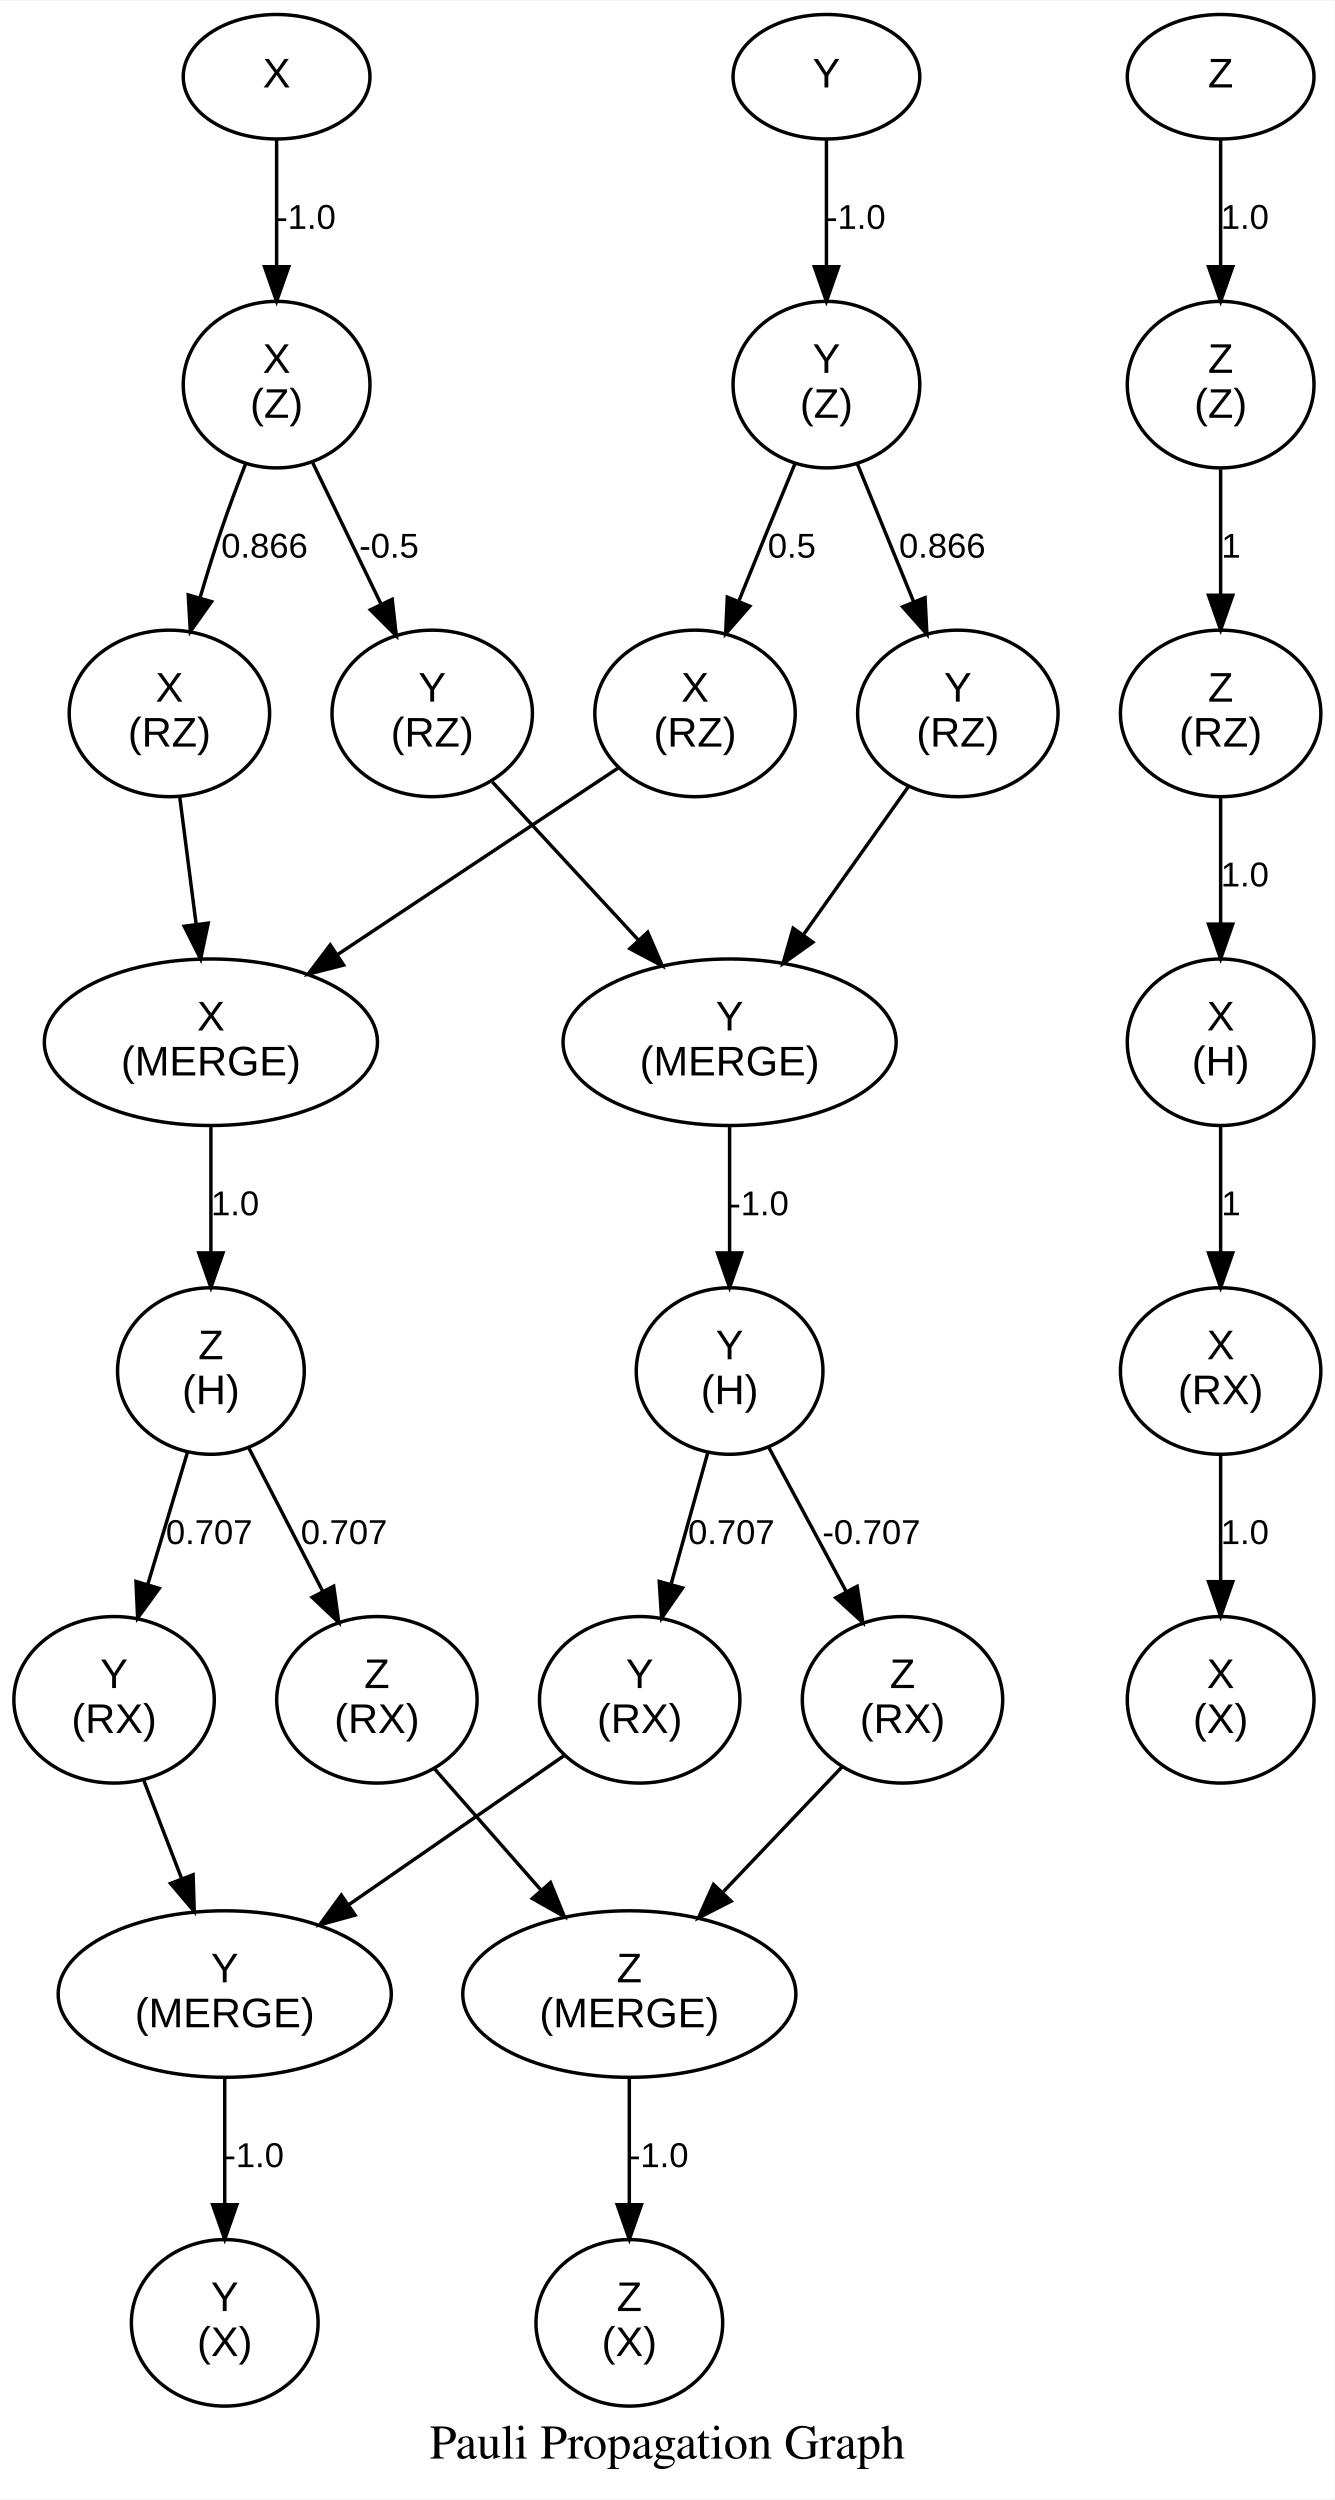
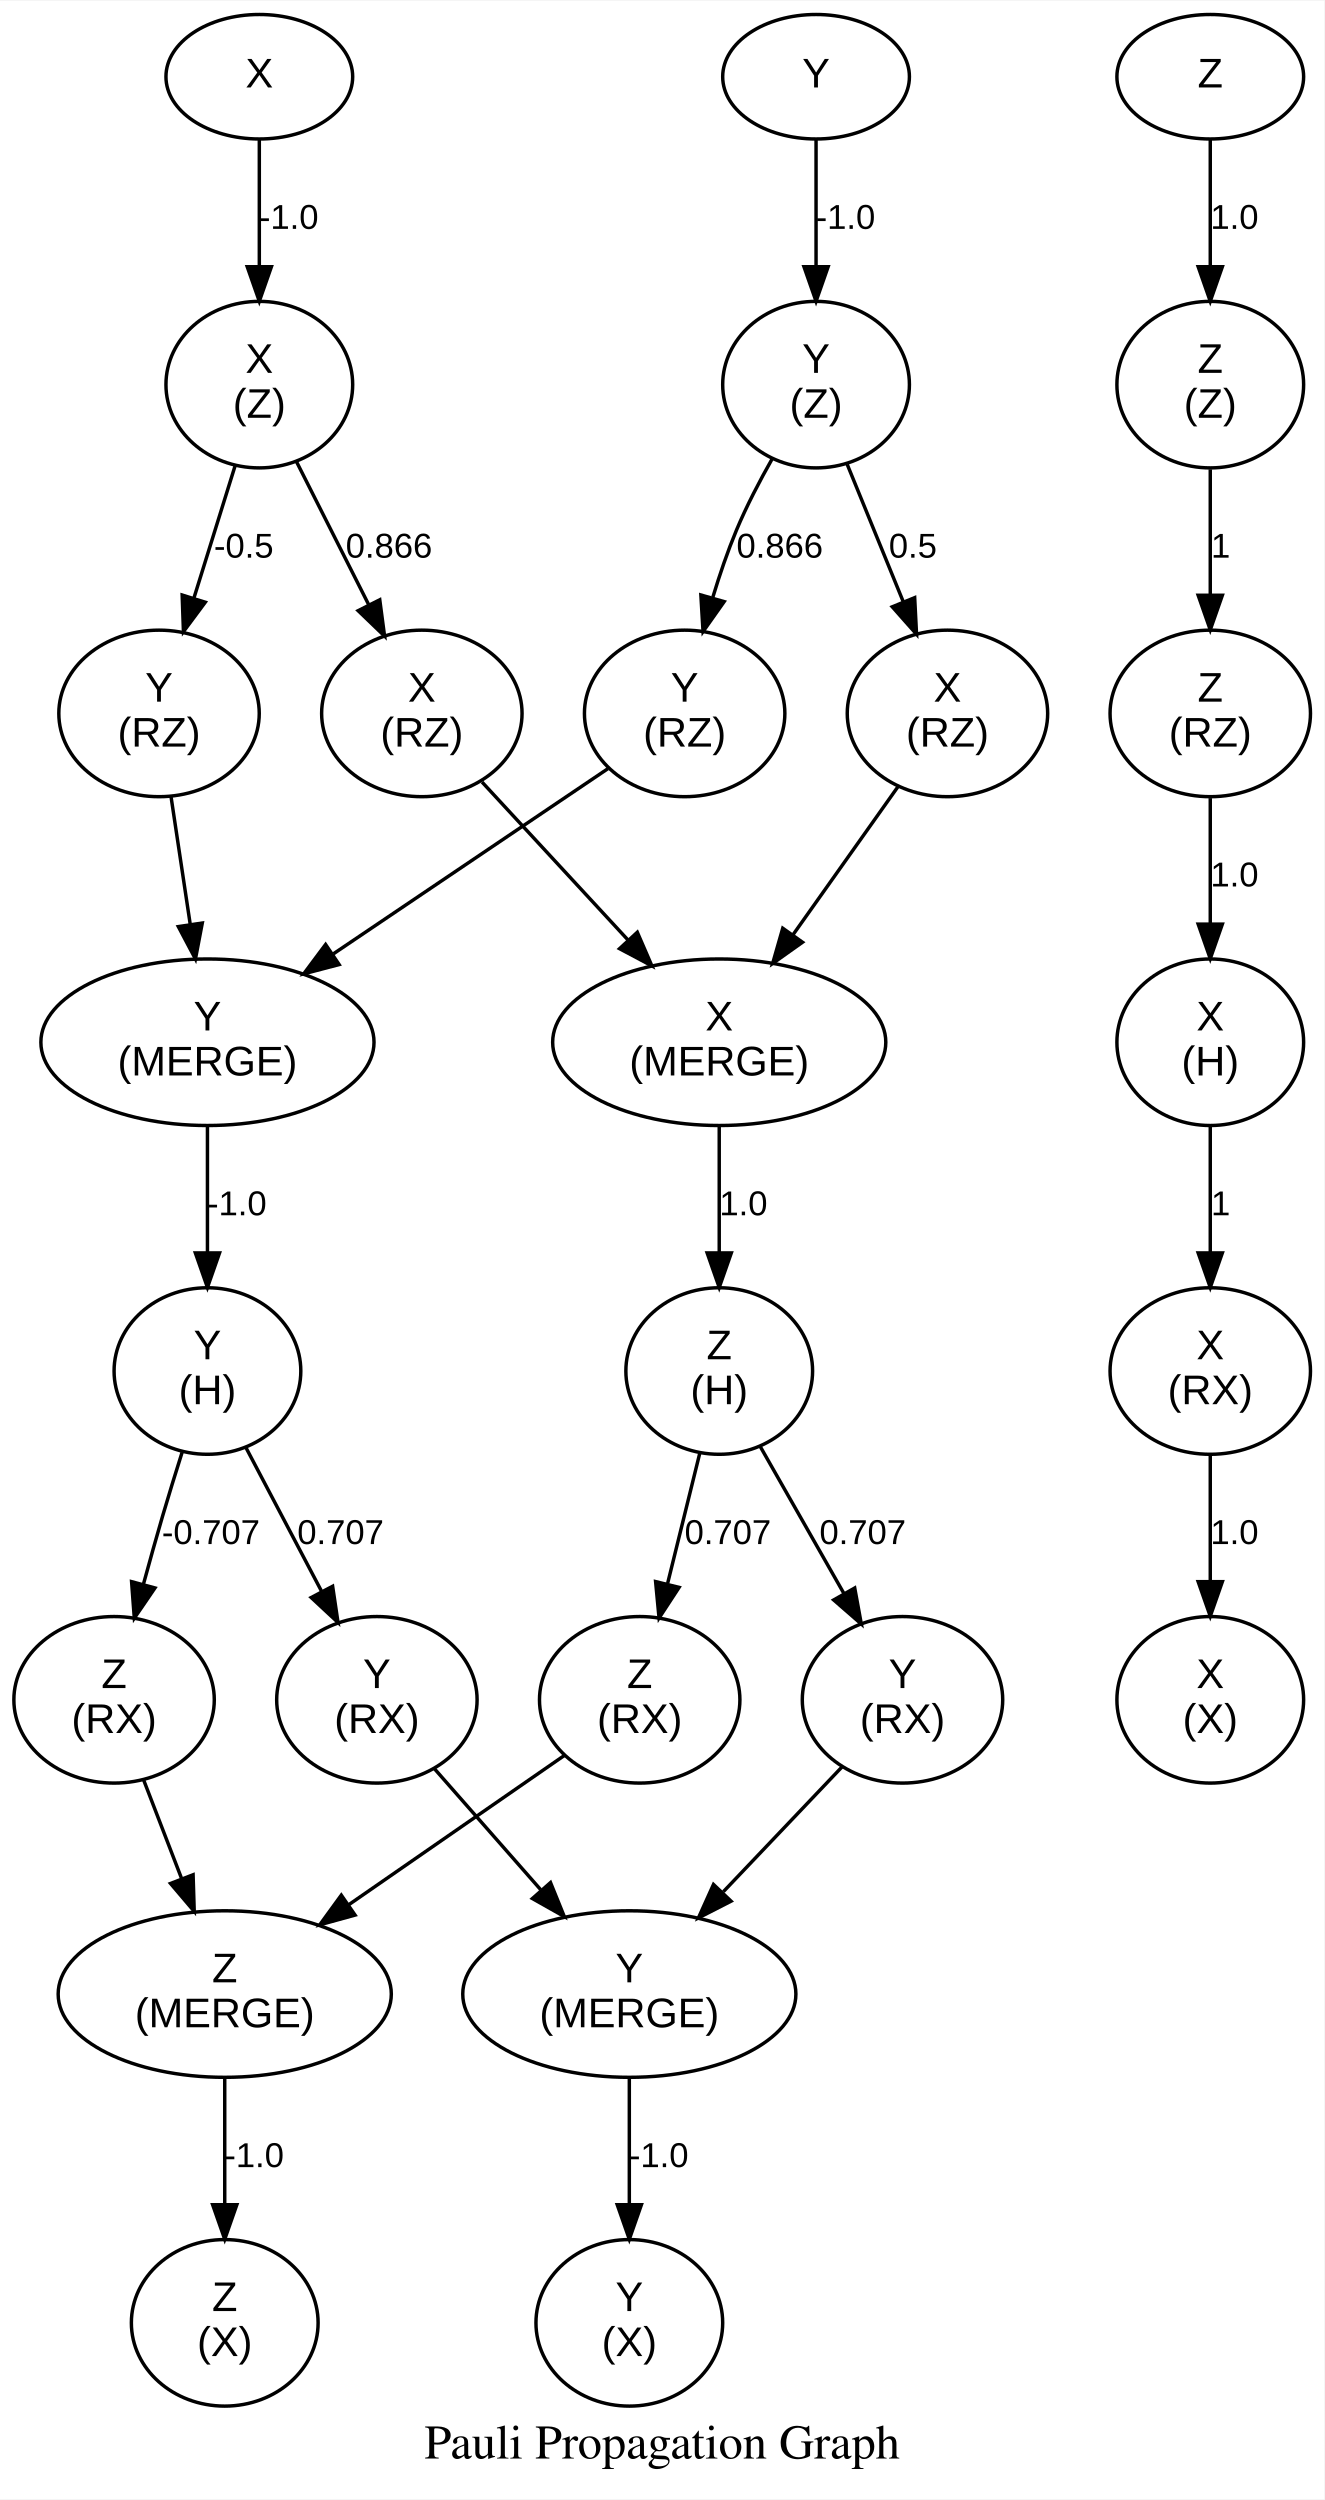
- <svg xmlns="http://www.w3.org/2000/svg" width="386pt" height="723pt" viewBox="0.00 0.00 385.98 722.58">
+ <svg xmlns="http://www.w3.org/2000/svg" width="383pt" height="723pt" viewBox="0.00 0.00 382.98 722.58">
  <g id="graph0" class="graph" transform="scale(1 1) rotate(0) translate(4 718.58)">
-     <polygon fill="white" stroke="transparent" points="-4,4 -4,-718.58 381.98,-718.58 381.98,4 -4,4" />
-     <text text-anchor="middle" x="188.99" y="-7.8" font-family="Times,serif" font-size="14.00">Pauli Propagation Graph</text>
+     <polygon fill="white" stroke="transparent" points="-4,4 -4,-718.58 378.98,-718.58 378.98,4 -4,4" />
+     <text text-anchor="middle" x="187.49" y="-7.8" font-family="Times,serif" font-size="14.00">Pauli Propagation Graph</text>
    <g id="node1" class="node">
-       <ellipse fill="none" stroke="black" cx="206.99" cy="-322.29" rx="27" ry="24.08" />
-       <text text-anchor="middle" x="206.99" y="-325.69" font-family="Arial" font-size="12.00">Y</text>
-       <text text-anchor="middle" x="206.99" y="-312.69" font-family="Arial" font-size="12.00">(H)</text>
-     </g>
-     <g id="node14" class="node">
-       <ellipse fill="none" stroke="black" cx="180.99" cy="-227.21" rx="28.98" ry="24.08" />
-       <text text-anchor="middle" x="180.99" y="-230.61" font-family="Arial" font-size="12.00">Y</text>
-       <text text-anchor="middle" x="180.99" y="-217.61" font-family="Arial" font-size="12.00">(RX)</text>
-     </g>
-     <g id="edge6" class="edge">
-       <path fill="none" stroke="black" d="M200.7,-298.76C197.5,-287.3 193.55,-273.16 190.03,-260.55" />
-       <polygon fill="black" stroke="black" points="193.38,-259.55 187.32,-250.86 186.64,-261.43 193.38,-259.55" />
-       <text text-anchor="middle" x="207.49" y="-272.25" font-family="Arial" font-size="10.00">0.707</text>
-     </g>
-     <g id="node25" class="node">
-       <ellipse fill="none" stroke="black" cx="256.99" cy="-227.21" rx="28.98" ry="24.08" />
-       <text text-anchor="middle" x="256.99" y="-230.61" font-family="Arial" font-size="12.00">Z</text>
-       <text text-anchor="middle" x="256.99" y="-217.61" font-family="Arial" font-size="12.00">(RX)</text>
-     </g>
-     <g id="edge16" class="edge">
-       <path fill="none" stroke="black" d="M218.34,-300.17C224.94,-287.88 233.37,-272.18 240.68,-258.58" />
-       <polygon fill="black" stroke="black" points="243.87,-260.03 245.52,-249.57 237.7,-256.72 243.87,-260.03" />
-       <text text-anchor="middle" x="247.99" y="-272.25" font-family="Arial" font-size="10.00">-0.707</text>
+       <ellipse fill="none" stroke="black" cx="60.99" cy="-47.04" rx="27" ry="24.08" />
+       <text text-anchor="middle" x="60.99" y="-50.44" font-family="Arial" font-size="12.00">Z</text>
+       <text text-anchor="middle" x="60.99" y="-37.44" font-family="Arial" font-size="12.00">(X)</text>
    </g>
    <g id="node2" class="node">
-       <ellipse fill="none" stroke="black" cx="75.99" cy="-696.58" rx="27" ry="18" />
-       <text text-anchor="middle" x="75.99" y="-693.48" font-family="Arial" font-size="12.00">X</text>
-     </g>
-     <g id="node17" class="node">
-       <ellipse fill="none" stroke="black" cx="75.99" cy="-607.54" rx="27" ry="24.08" />
-       <text text-anchor="middle" x="75.99" y="-610.94" font-family="Arial" font-size="12.00">X</text>
-       <text text-anchor="middle" x="75.99" y="-597.94" font-family="Arial" font-size="12.00">(Z)</text>
-     </g>
-     <g id="edge15" class="edge">
-       <path fill="none" stroke="black" d="M75.99,-678.39C75.99,-667.94 75.99,-654.24 75.99,-641.75" />
-       <polygon fill="black" stroke="black" points="79.49,-641.64 75.99,-631.64 72.49,-641.64 79.49,-641.64" />
-       <text text-anchor="middle" x="84.49" y="-652.58" font-family="Arial" font-size="10.00">-1.0</text>
+       <ellipse fill="none" stroke="black" cx="70.99" cy="-607.54" rx="27" ry="24.08" />
+       <text text-anchor="middle" x="70.99" y="-610.94" font-family="Arial" font-size="12.00">X</text>
+       <text text-anchor="middle" x="70.99" y="-597.94" font-family="Arial" font-size="12.00">(Z)</text>
+     </g>
+     <g id="node9" class="node">
+       <ellipse fill="none" stroke="black" cx="41.99" cy="-512.46" rx="28.98" ry="24.08" />
+       <text text-anchor="middle" x="41.99" y="-515.86" font-family="Arial" font-size="12.00">Y</text>
+       <text text-anchor="middle" x="41.99" y="-502.86" font-family="Arial" font-size="12.00">(RZ)</text>
+     </g>
+     <g id="edge8" class="edge">
+       <path fill="none" stroke="black" d="M63.97,-584.01C60.4,-572.55 56,-558.41 52.07,-545.8" />
+       <polygon fill="black" stroke="black" points="55.36,-544.61 49.05,-536.11 48.68,-546.69 55.36,-544.61" />
+       <text text-anchor="middle" x="66.49" y="-557.5" font-family="Arial" font-size="10.00">-0.5</text>
+     </g>
+     <g id="node23" class="node">
+       <ellipse fill="none" stroke="black" cx="117.99" cy="-512.46" rx="28.98" ry="24.08" />
+       <text text-anchor="middle" x="117.99" y="-515.86" font-family="Arial" font-size="12.00">X</text>
+       <text text-anchor="middle" x="117.99" y="-502.86" font-family="Arial" font-size="12.00">(RZ)</text>
+     </g>
+     <g id="edge17" class="edge">
+       <path fill="none" stroke="black" d="M81.66,-585.42C87.86,-573.13 95.79,-557.43 102.66,-543.83" />
+       <polygon fill="black" stroke="black" points="105.82,-545.32 107.21,-534.82 99.57,-542.17 105.82,-545.32" />
+       <text text-anchor="middle" x="108.49" y="-557.5" font-family="Arial" font-size="10.00">0.866</text>
    </g>
    <g id="node3" class="node">
-       <ellipse fill="none" stroke="black" cx="348.99" cy="-322.29" rx="28.98" ry="24.08" />
-       <text text-anchor="middle" x="348.99" y="-325.69" font-family="Arial" font-size="12.00">X</text>
-       <text text-anchor="middle" x="348.99" y="-312.69" font-family="Arial" font-size="12.00">(RX)</text>
-     </g>
-     <g id="node11" class="node">
-       <ellipse fill="none" stroke="black" cx="348.99" cy="-227.21" rx="27" ry="24.08" />
-       <text text-anchor="middle" x="348.99" y="-230.61" font-family="Arial" font-size="12.00">X</text>
-       <text text-anchor="middle" x="348.99" y="-217.61" font-family="Arial" font-size="12.00">(X)</text>
-     </g>
-     <g id="edge18" class="edge">
-       <path fill="none" stroke="black" d="M348.99,-297.8C348.99,-286.81 348.99,-273.51 348.99,-261.5" />
-       <polygon fill="black" stroke="black" points="352.49,-261.37 348.99,-251.37 345.49,-261.37 352.49,-261.37" />
-       <text text-anchor="middle" x="355.99" y="-272.25" font-family="Arial" font-size="10.00">1.0</text>
-     </g>
-     <g id="node4" class="node">
-       <ellipse fill="none" stroke="black" cx="120.99" cy="-512.46" rx="28.98" ry="24.08" />
-       <text text-anchor="middle" x="120.99" y="-515.86" font-family="Arial" font-size="12.00">Y</text>
-       <text text-anchor="middle" x="120.99" y="-502.86" font-family="Arial" font-size="12.00">(RZ)</text>
-     </g>
-     <g id="node6" class="node">
-       <ellipse fill="none" stroke="black" cx="206.99" cy="-417.37" rx="48.17" ry="24.08" />
-       <text text-anchor="middle" x="206.99" y="-420.77" font-family="Arial" font-size="12.00">Y</text>
-       <text text-anchor="middle" x="206.99" y="-407.77" font-family="Arial" font-size="12.00">(MERGE)</text>
-     </g>
-     <g id="edge23" class="edge">
-       <path fill="none" stroke="black" d="M138.39,-492.62C150.52,-479.5 166.9,-461.77 180.62,-446.92" />
-       <polygon fill="black" stroke="black" points="183.3,-449.18 187.51,-439.46 178.16,-444.43 183.3,-449.18" />
-     </g>
-     <g id="node5" class="node">
-       <ellipse fill="none" stroke="black" cx="44.99" cy="-512.46" rx="28.98" ry="24.08" />
-       <text text-anchor="middle" x="44.99" y="-515.86" font-family="Arial" font-size="12.00">X</text>
-       <text text-anchor="middle" x="44.99" y="-502.86" font-family="Arial" font-size="12.00">(RZ)</text>
-     </g>
-     <g id="node19" class="node">
-       <ellipse fill="none" stroke="black" cx="56.99" cy="-417.37" rx="48.17" ry="24.08" />
-       <text text-anchor="middle" x="56.99" y="-420.77" font-family="Arial" font-size="12.00">X</text>
-       <text text-anchor="middle" x="56.99" y="-407.77" font-family="Arial" font-size="12.00">(MERGE)</text>
-     </g>
-     <g id="edge19" class="edge">
-       <path fill="none" stroke="black" d="M47.96,-488.45C49.39,-477.37 51.12,-463.88 52.69,-451.71" />
-       <polygon fill="black" stroke="black" points="56.21,-451.81 54.02,-441.44 49.27,-450.91 56.21,-451.81" />
-     </g>
-     <g id="edge8" class="edge">
-       <path fill="none" stroke="black" d="M206.99,-392.89C206.99,-381.89 206.99,-368.59 206.99,-356.58" />
-       <polygon fill="black" stroke="black" points="210.49,-356.45 206.99,-346.45 203.49,-356.45 210.49,-356.45" />
-       <text text-anchor="middle" x="215.49" y="-367.33" font-family="Arial" font-size="10.00">-1.0</text>
-     </g>
-     <g id="node7" class="node">
-       <ellipse fill="none" stroke="black" cx="196.99" cy="-512.46" rx="28.98" ry="24.08" />
-       <text text-anchor="middle" x="196.99" y="-515.86" font-family="Arial" font-size="12.00">X</text>
-       <text text-anchor="middle" x="196.99" y="-502.86" font-family="Arial" font-size="12.00">(RZ)</text>
-     </g>
-     <g id="edge4" class="edge">
-       <path fill="none" stroke="black" d="M174.81,-496.71C152.99,-482.2 119.29,-459.8 93.52,-442.66" />
-       <polygon fill="black" stroke="black" points="95.37,-439.69 85.11,-437.07 91.5,-445.52 95.37,-439.69" />
-     </g>
-     <g id="node8" class="node">
-       <ellipse fill="none" stroke="black" cx="234.99" cy="-607.54" rx="27" ry="24.08" />
-       <text text-anchor="middle" x="234.99" y="-610.94" font-family="Arial" font-size="12.00">Y</text>
-       <text text-anchor="middle" x="234.99" y="-597.94" font-family="Arial" font-size="12.00">(Z)</text>
-     </g>
-     <g id="edge13" class="edge">
-       <path fill="none" stroke="black" d="M225.96,-584.83C223.37,-578.59 220.56,-571.78 217.99,-565.5 215.29,-558.9 212.42,-551.81 209.69,-545.06" />
-       <polygon fill="black" stroke="black" points="212.82,-543.47 205.84,-535.51 206.33,-546.09 212.82,-543.47" />
-       <text text-anchor="middle" x="224.99" y="-557.5" font-family="Arial" font-size="10.00">0.5</text>
-     </g>
-     <g id="node9" class="node">
-       <ellipse fill="none" stroke="black" cx="272.99" cy="-512.46" rx="28.98" ry="24.08" />
-       <text text-anchor="middle" x="272.99" y="-515.86" font-family="Arial" font-size="12.00">Y</text>
-       <text text-anchor="middle" x="272.99" y="-502.86" font-family="Arial" font-size="12.00">(RZ)</text>
-     </g>
-     <g id="edge17" class="edge">
-       <path fill="none" stroke="black" d="M244,-584.48C248.82,-572.66 254.85,-557.89 260.16,-544.88" />
-       <polygon fill="black" stroke="black" points="263.51,-545.94 264.05,-535.36 257.03,-543.29 263.51,-545.94" />
-       <text text-anchor="middle" x="268.49" y="-557.5" font-family="Arial" font-size="10.00">0.866</text>
-     </g>
-     <g id="edge25" class="edge">
-       <path fill="none" stroke="black" d="M258.67,-491.26C249.82,-478.77 238.29,-462.51 228.37,-448.52" />
-       <polygon fill="black" stroke="black" points="231.07,-446.29 222.44,-440.16 225.36,-450.34 231.07,-446.29" />
-     </g>
-     <g id="node10" class="node">
-       <ellipse fill="none" stroke="black" cx="348.99" cy="-417.37" rx="27" ry="24.08" />
-       <text text-anchor="middle" x="348.99" y="-420.77" font-family="Arial" font-size="12.00">X</text>
-       <text text-anchor="middle" x="348.99" y="-407.77" font-family="Arial" font-size="12.00">(H)</text>
-     </g>
-     <g id="edge7" class="edge">
-       <path fill="none" stroke="black" d="M348.99,-392.89C348.99,-381.89 348.99,-368.59 348.99,-356.58" />
-       <polygon fill="black" stroke="black" points="352.49,-356.45 348.99,-346.45 345.49,-356.45 352.49,-356.45" />
-       <text text-anchor="middle" x="351.99" y="-367.33" font-family="Arial" font-size="10.00">1</text>
+       <ellipse fill="none" stroke="black" cx="28.99" cy="-227.21" rx="28.98" ry="24.08" />
+       <text text-anchor="middle" x="28.99" y="-230.61" font-family="Arial" font-size="12.00">Z</text>
+       <text text-anchor="middle" x="28.99" y="-217.61" font-family="Arial" font-size="12.00">(RX)</text>
    </g>
    <g id="node12" class="node">
-       <ellipse fill="none" stroke="black" cx="348.99" cy="-696.58" rx="27" ry="18" />
-       <text text-anchor="middle" x="348.99" y="-693.48" font-family="Arial" font-size="12.00">Z</text>
-     </g>
-     <g id="node26" class="node">
-       <ellipse fill="none" stroke="black" cx="348.99" cy="-607.54" rx="27" ry="24.08" />
-       <text text-anchor="middle" x="348.99" y="-610.94" font-family="Arial" font-size="12.00">Z</text>
-       <text text-anchor="middle" x="348.99" y="-597.94" font-family="Arial" font-size="12.00">(Z)</text>
-     </g>
-     <g id="edge10" class="edge">
-       <path fill="none" stroke="black" d="M348.99,-678.39C348.99,-667.94 348.99,-654.24 348.99,-641.75" />
-       <polygon fill="black" stroke="black" points="352.49,-641.64 348.99,-631.64 345.49,-641.64 352.49,-641.64" />
-       <text text-anchor="middle" x="355.99" y="-652.58" font-family="Arial" font-size="10.00">1.0</text>
-     </g>
-     <g id="node13" class="node">
-       <ellipse fill="none" stroke="black" cx="28.99" cy="-227.21" rx="28.98" ry="24.08" />
-       <text text-anchor="middle" x="28.99" y="-230.61" font-family="Arial" font-size="12.00">Y</text>
-       <text text-anchor="middle" x="28.99" y="-217.61" font-family="Arial" font-size="12.00">(RX)</text>
-     </g>
-     <g id="node16" class="node">
      <ellipse fill="none" stroke="black" cx="60.99" cy="-142.12" rx="48.17" ry="24.08" />
-       <text text-anchor="middle" x="60.99" y="-145.52" font-family="Arial" font-size="12.00">Y</text>
+       <text text-anchor="middle" x="60.99" y="-145.52" font-family="Arial" font-size="12.00">Z</text>
      <text text-anchor="middle" x="60.99" y="-132.52" font-family="Arial" font-size="12.00">(MERGE)</text>
    </g>
-     <g id="edge24" class="edge">
+     <g id="edge3" class="edge">
      <path fill="none" stroke="black" d="M37.57,-203.94C40.92,-195.24 44.83,-185.08 48.49,-175.59" />
      <polygon fill="black" stroke="black" points="51.84,-176.62 52.17,-166.03 45.31,-174.1 51.84,-176.62" />
    </g>
+     <g id="node4" class="node">
+       <ellipse fill="none" stroke="black" cx="177.99" cy="-47.04" rx="27" ry="24.08" />
+       <text text-anchor="middle" x="177.99" y="-50.44" font-family="Arial" font-size="12.00">Y</text>
+       <text text-anchor="middle" x="177.99" y="-37.44" font-family="Arial" font-size="12.00">(X)</text>
+     </g>
+     <g id="node5" class="node">
+       <ellipse fill="none" stroke="black" cx="177.99" cy="-142.12" rx="48.17" ry="24.08" />
+       <text text-anchor="middle" x="177.99" y="-145.52" font-family="Arial" font-size="12.00">Y</text>
+       <text text-anchor="middle" x="177.99" y="-132.52" font-family="Arial" font-size="12.00">(MERGE)</text>
+     </g>
+     <g id="edge10" class="edge">
+       <path fill="none" stroke="black" d="M177.99,-117.64C177.99,-106.64 177.99,-93.34 177.99,-81.33" />
+       <polygon fill="black" stroke="black" points="181.49,-81.2 177.99,-71.2 174.49,-81.2 181.49,-81.2" />
+       <text text-anchor="middle" x="186.49" y="-92.08" font-family="Arial" font-size="10.00">-1.0</text>
+     </g>
+     <g id="node6" class="node">
+       <ellipse fill="none" stroke="black" cx="55.99" cy="-417.37" rx="48.17" ry="24.08" />
+       <text text-anchor="middle" x="55.99" y="-420.77" font-family="Arial" font-size="12.00">Y</text>
+       <text text-anchor="middle" x="55.99" y="-407.77" font-family="Arial" font-size="12.00">(MERGE)</text>
+     </g>
+     <g id="node18" class="node">
+       <ellipse fill="none" stroke="black" cx="55.99" cy="-322.29" rx="27" ry="24.08" />
+       <text text-anchor="middle" x="55.99" y="-325.69" font-family="Arial" font-size="12.00">Y</text>
+       <text text-anchor="middle" x="55.99" y="-312.69" font-family="Arial" font-size="12.00">(H)</text>
+     </g>
+     <g id="edge25" class="edge">
+       <path fill="none" stroke="black" d="M55.99,-392.89C55.99,-381.89 55.99,-368.59 55.99,-356.58" />
+       <polygon fill="black" stroke="black" points="59.49,-356.45 55.99,-346.45 52.49,-356.45 59.49,-356.45" />
+       <text text-anchor="middle" x="64.49" y="-367.33" font-family="Arial" font-size="10.00">-1.0</text>
+     </g>
+     <g id="node7" class="node">
+       <ellipse fill="none" stroke="black" cx="203.99" cy="-322.29" rx="27" ry="24.08" />
+       <text text-anchor="middle" x="203.99" y="-325.69" font-family="Arial" font-size="12.00">Z</text>
+       <text text-anchor="middle" x="203.99" y="-312.69" font-family="Arial" font-size="12.00">(H)</text>
+     </g>
+     <g id="node24" class="node">
+       <ellipse fill="none" stroke="black" cx="256.99" cy="-227.21" rx="28.98" ry="24.08" />
+       <text text-anchor="middle" x="256.99" y="-230.61" font-family="Arial" font-size="12.00">Y</text>
+       <text text-anchor="middle" x="256.99" y="-217.61" font-family="Arial" font-size="12.00">(RX)</text>
+     </g>
    <g id="edge14" class="edge">
-       <path fill="none" stroke="black" d="M159.26,-211.16C141.89,-199.13 117.16,-182.02 96.86,-167.96" />
-       <polygon fill="black" stroke="black" points="98.68,-164.96 88.47,-162.15 94.7,-170.72 98.68,-164.96" />
-     </g>
-     <g id="node15" class="node">
-       <ellipse fill="none" stroke="black" cx="60.99" cy="-47.04" rx="27" ry="24.08" />
-       <text text-anchor="middle" x="60.99" y="-50.44" font-family="Arial" font-size="12.00">Y</text>
-       <text text-anchor="middle" x="60.99" y="-37.44" font-family="Arial" font-size="12.00">(X)</text>
-     </g>
-     <g id="edge12" class="edge">
+       <path fill="none" stroke="black" d="M215.75,-300.63C222.91,-288.07 232.16,-271.81 240.09,-257.88" />
+       <polygon fill="black" stroke="black" points="243.17,-259.55 245.08,-249.13 237.09,-256.09 243.17,-259.55" />
+       <text text-anchor="middle" x="245.49" y="-272.25" font-family="Arial" font-size="10.00">0.707</text>
+     </g>
+     <g id="node26" class="node">
+       <ellipse fill="none" stroke="black" cx="180.99" cy="-227.21" rx="28.98" ry="24.08" />
+       <text text-anchor="middle" x="180.99" y="-230.61" font-family="Arial" font-size="12.00">Z</text>
+       <text text-anchor="middle" x="180.99" y="-217.61" font-family="Arial" font-size="12.00">(RX)</text>
+     </g>
+     <g id="edge13" class="edge">
+       <path fill="none" stroke="black" d="M198.42,-298.76C195.62,-287.41 192.17,-273.44 189.08,-260.93" />
+       <polygon fill="black" stroke="black" points="192.38,-259.72 186.59,-250.86 185.59,-261.4 192.38,-259.72" />
+       <text text-anchor="middle" x="206.49" y="-272.25" font-family="Arial" font-size="10.00">0.707</text>
+     </g>
+     <g id="node8" class="node">
+       <ellipse fill="none" stroke="black" cx="203.99" cy="-417.37" rx="48.17" ry="24.08" />
+       <text text-anchor="middle" x="203.99" y="-420.77" font-family="Arial" font-size="12.00">X</text>
+       <text text-anchor="middle" x="203.99" y="-407.77" font-family="Arial" font-size="12.00">(MERGE)</text>
+     </g>
+     <g id="edge26" class="edge">
+       <path fill="none" stroke="black" d="M203.99,-392.89C203.99,-381.89 203.99,-368.59 203.99,-356.58" />
+       <polygon fill="black" stroke="black" points="207.49,-356.45 203.99,-346.45 200.49,-356.45 207.49,-356.45" />
+       <text text-anchor="middle" x="210.99" y="-367.33" font-family="Arial" font-size="10.00">1.0</text>
+     </g>
+     <g id="edge4" class="edge">
+       <path fill="none" stroke="black" d="M45.45,-488.45C47.13,-477.26 49.19,-463.61 51.03,-451.34" />
+       <polygon fill="black" stroke="black" points="54.5,-451.85 52.52,-441.44 47.57,-450.81 54.5,-451.85" />
+     </g>
+     <g id="node10" class="node">
+       <ellipse fill="none" stroke="black" cx="231.99" cy="-696.58" rx="27" ry="18" />
+       <text text-anchor="middle" x="231.99" y="-693.48" font-family="Arial" font-size="12.00">Y</text>
+     </g>
+     <g id="node21" class="node">
+       <ellipse fill="none" stroke="black" cx="231.99" cy="-607.54" rx="27" ry="24.08" />
+       <text text-anchor="middle" x="231.99" y="-610.94" font-family="Arial" font-size="12.00">Y</text>
+       <text text-anchor="middle" x="231.99" y="-597.94" font-family="Arial" font-size="12.00">(Z)</text>
+     </g>
+     <g id="edge23" class="edge">
+       <path fill="none" stroke="black" d="M231.99,-678.39C231.99,-667.94 231.99,-654.24 231.99,-641.75" />
+       <polygon fill="black" stroke="black" points="235.49,-641.64 231.99,-631.64 228.49,-641.64 235.49,-641.64" />
+       <text text-anchor="middle" x="240.49" y="-652.58" font-family="Arial" font-size="10.00">-1.0</text>
+     </g>
+     <g id="node11" class="node">
+       <ellipse fill="none" stroke="black" cx="345.99" cy="-696.58" rx="27" ry="18" />
+       <text text-anchor="middle" x="345.99" y="-693.48" font-family="Arial" font-size="12.00">Z</text>
+     </g>
+     <g id="node20" class="node">
+       <ellipse fill="none" stroke="black" cx="345.99" cy="-607.54" rx="27" ry="24.08" />
+       <text text-anchor="middle" x="345.99" y="-610.94" font-family="Arial" font-size="12.00">Z</text>
+       <text text-anchor="middle" x="345.99" y="-597.94" font-family="Arial" font-size="12.00">(Z)</text>
+     </g>
+     <g id="edge21" class="edge">
+       <path fill="none" stroke="black" d="M345.99,-678.39C345.99,-667.94 345.99,-654.24 345.99,-641.75" />
+       <polygon fill="black" stroke="black" points="349.49,-641.64 345.99,-631.64 342.49,-641.64 349.49,-641.64" />
+       <text text-anchor="middle" x="352.99" y="-652.58" font-family="Arial" font-size="10.00">1.0</text>
+     </g>
+     <g id="edge11" class="edge">
      <path fill="none" stroke="black" d="M60.99,-117.64C60.99,-106.64 60.99,-93.34 60.99,-81.33" />
      <polygon fill="black" stroke="black" points="64.49,-81.2 60.99,-71.2 57.49,-81.2 64.49,-81.2" />
      <text text-anchor="middle" x="69.49" y="-92.08" font-family="Arial" font-size="10.00">-1.0</text>
    </g>
-     <g id="edge26" class="edge">
-       <path fill="none" stroke="black" d="M86.43,-584.95C92.28,-572.85 99.67,-557.56 106.12,-544.22" />
-       <polygon fill="black" stroke="black" points="109.41,-545.46 110.61,-534.93 103.11,-542.41 109.41,-545.46" />
-       <text text-anchor="middle" x="108.49" y="-557.5" font-family="Arial" font-size="10.00">-0.5</text>
-     </g>
-     <g id="edge2" class="edge">
-       <path fill="none" stroke="black" d="M66.98,-584.52C64.6,-578.41 62.1,-571.73 59.99,-565.5 57.88,-559.25 55.79,-552.51 53.88,-546.02" />
-       <polygon fill="black" stroke="black" points="57.17,-544.78 51.04,-536.14 50.44,-546.72 57.17,-544.78" />
-       <text text-anchor="middle" x="72.49" y="-557.5" font-family="Arial" font-size="10.00">0.866</text>
-     </g>
-     <g id="node18" class="node">
-       <ellipse fill="none" stroke="black" cx="177.99" cy="-47.04" rx="27" ry="24.08" />
-       <text text-anchor="middle" x="177.99" y="-50.44" font-family="Arial" font-size="12.00">Z</text>
-       <text text-anchor="middle" x="177.99" y="-37.44" font-family="Arial" font-size="12.00">(X)</text>
-     </g>
-     <g id="node22" class="node">
-       <ellipse fill="none" stroke="black" cx="56.99" cy="-322.29" rx="27" ry="24.08" />
-       <text text-anchor="middle" x="56.99" y="-325.69" font-family="Arial" font-size="12.00">Z</text>
-       <text text-anchor="middle" x="56.99" y="-312.69" font-family="Arial" font-size="12.00">(H)</text>
-     </g>
-     <g id="edge5" class="edge">
-       <path fill="none" stroke="black" d="M56.99,-392.89C56.99,-381.89 56.99,-368.59 56.99,-356.58" />
-       <polygon fill="black" stroke="black" points="60.49,-356.45 56.99,-346.45 53.49,-356.45 60.49,-356.45" />
-       <text text-anchor="middle" x="63.99" y="-367.33" font-family="Arial" font-size="10.00">1.0</text>
-     </g>
-     <g id="node20" class="node">
+     <g id="node13" class="node">
      <ellipse fill="none" stroke="black" cx="104.99" cy="-227.21" rx="28.98" ry="24.08" />
-       <text text-anchor="middle" x="104.99" y="-230.61" font-family="Arial" font-size="12.00">Z</text>
+       <text text-anchor="middle" x="104.99" y="-230.61" font-family="Arial" font-size="12.00">Y</text>
      <text text-anchor="middle" x="104.99" y="-217.61" font-family="Arial" font-size="12.00">(RX)</text>
    </g>
-     <g id="node24" class="node">
-       <ellipse fill="none" stroke="black" cx="177.99" cy="-142.12" rx="48.17" ry="24.08" />
-       <text text-anchor="middle" x="177.99" y="-145.52" font-family="Arial" font-size="12.00">Z</text>
-       <text text-anchor="middle" x="177.99" y="-132.52" font-family="Arial" font-size="12.00">(MERGE)</text>
-     </g>
-     <g id="edge11" class="edge">
+     <g id="edge18" class="edge">
      <path fill="none" stroke="black" d="M121.56,-207.36C130.65,-197.01 142.12,-183.95 152.34,-172.32" />
      <polygon fill="black" stroke="black" points="155.2,-174.36 159.18,-164.54 149.95,-169.74 155.2,-174.36" />
    </g>
-     <g id="node21" class="node">
-       <ellipse fill="none" stroke="black" cx="348.99" cy="-512.46" rx="28.98" ry="24.08" />
-       <text text-anchor="middle" x="348.99" y="-515.86" font-family="Arial" font-size="12.00">Z</text>
-       <text text-anchor="middle" x="348.99" y="-502.86" font-family="Arial" font-size="12.00">(RZ)</text>
+     <g id="node14" class="node">
+       <ellipse fill="none" stroke="black" cx="269.99" cy="-512.46" rx="28.98" ry="24.08" />
+       <text text-anchor="middle" x="269.99" y="-515.86" font-family="Arial" font-size="12.00">X</text>
+       <text text-anchor="middle" x="269.99" y="-502.86" font-family="Arial" font-size="12.00">(RZ)</text>
+     </g>
+     <g id="edge15" class="edge">
+       <path fill="none" stroke="black" d="M255.67,-491.26C246.82,-478.77 235.29,-462.51 225.37,-448.52" />
+       <polygon fill="black" stroke="black" points="228.07,-446.29 219.44,-440.16 222.36,-450.34 228.07,-446.29" />
+     </g>
+     <g id="node15" class="node">
+       <ellipse fill="none" stroke="black" cx="345.99" cy="-322.29" rx="28.98" ry="24.08" />
+       <text text-anchor="middle" x="345.99" y="-325.69" font-family="Arial" font-size="12.00">X</text>
+       <text text-anchor="middle" x="345.99" y="-312.69" font-family="Arial" font-size="12.00">(RX)</text>
+     </g>
+     <g id="node19" class="node">
+       <ellipse fill="none" stroke="black" cx="345.99" cy="-227.21" rx="27" ry="24.08" />
+       <text text-anchor="middle" x="345.99" y="-230.61" font-family="Arial" font-size="12.00">X</text>
+       <text text-anchor="middle" x="345.99" y="-217.61" font-family="Arial" font-size="12.00">(X)</text>
+     </g>
+     <g id="edge12" class="edge">
+       <path fill="none" stroke="black" d="M345.99,-297.8C345.99,-286.81 345.99,-273.51 345.99,-261.5" />
+       <polygon fill="black" stroke="black" points="349.49,-261.37 345.99,-251.37 342.49,-261.37 349.49,-261.37" />
+       <text text-anchor="middle" x="352.99" y="-272.25" font-family="Arial" font-size="10.00">1.0</text>
+     </g>
+     <g id="node16" class="node">
+       <ellipse fill="none" stroke="black" cx="193.99" cy="-512.46" rx="28.98" ry="24.08" />
+       <text text-anchor="middle" x="193.99" y="-515.86" font-family="Arial" font-size="12.00">Y</text>
+       <text text-anchor="middle" x="193.99" y="-502.86" font-family="Arial" font-size="12.00">(RZ)</text>
+     </g>
+     <g id="edge22" class="edge">
+       <path fill="none" stroke="black" d="M171.82,-496.5C150.42,-482.07 117.64,-459.96 92.41,-442.94" />
+       <polygon fill="black" stroke="black" points="94.07,-439.84 83.83,-437.15 90.16,-445.64 94.07,-439.84" />
+     </g>
+     <g id="node17" class="node">
+       <ellipse fill="none" stroke="black" cx="345.99" cy="-512.46" rx="28.98" ry="24.08" />
+       <text text-anchor="middle" x="345.99" y="-515.86" font-family="Arial" font-size="12.00">Z</text>
+       <text text-anchor="middle" x="345.99" y="-502.86" font-family="Arial" font-size="12.00">(RZ)</text>
+     </g>
+     <g id="node22" class="node">
+       <ellipse fill="none" stroke="black" cx="345.99" cy="-417.37" rx="27" ry="24.08" />
+       <text text-anchor="middle" x="345.99" y="-420.77" font-family="Arial" font-size="12.00">X</text>
+       <text text-anchor="middle" x="345.99" y="-407.77" font-family="Arial" font-size="12.00">(H)</text>
+     </g>
+     <g id="edge6" class="edge">
+       <path fill="none" stroke="black" d="M345.99,-487.97C345.99,-476.97 345.99,-463.68 345.99,-451.67" />
+       <polygon fill="black" stroke="black" points="349.49,-451.53 345.99,-441.53 342.49,-451.53 349.49,-451.53" />
+       <text text-anchor="middle" x="352.99" y="-462.42" font-family="Arial" font-size="10.00">1.0</text>
    </g>
    <g id="edge9" class="edge">
-       <path fill="none" stroke="black" d="M348.99,-487.97C348.99,-476.97 348.99,-463.68 348.99,-451.67" />
-       <polygon fill="black" stroke="black" points="352.49,-451.53 348.99,-441.53 345.49,-451.53 352.49,-451.53" />
-       <text text-anchor="middle" x="355.99" y="-462.42" font-family="Arial" font-size="10.00">1.0</text>
+       <path fill="none" stroke="black" d="M48.66,-298.77C46.76,-292.77 44.76,-286.28 42.99,-280.25 41.15,-273.94 39.26,-267.18 37.49,-260.69" />
+       <polygon fill="black" stroke="black" points="40.81,-259.56 34.84,-250.81 34.05,-261.38 40.81,-259.56" />
+       <text text-anchor="middle" x="56.99" y="-272.25" font-family="Arial" font-size="10.00">-0.707</text>
+     </g>
+     <g id="edge5" class="edge">
+       <path fill="none" stroke="black" d="M67.11,-300.17C73.58,-287.88 81.85,-272.18 89,-258.58" />
+       <polygon fill="black" stroke="black" points="92.19,-260.05 93.75,-249.57 85.99,-256.79 92.19,-260.05" />
+       <text text-anchor="middle" x="94.49" y="-272.25" font-family="Arial" font-size="10.00">0.707</text>
+     </g>
+     <g id="edge19" class="edge">
+       <path fill="none" stroke="black" d="M345.99,-583.05C345.99,-572.06 345.99,-558.76 345.99,-546.75" />
+       <polygon fill="black" stroke="black" points="349.49,-546.62 345.99,-536.62 342.49,-546.62 349.49,-546.62" />
+       <text text-anchor="middle" x="348.99" y="-557.5" font-family="Arial" font-size="10.00">1</text>
    </g>
    <g id="edge20" class="edge">
-       <path fill="none" stroke="black" d="M50.21,-298.76C46.77,-287.3 42.51,-273.16 38.72,-260.55" />
-       <polygon fill="black" stroke="black" points="42.04,-259.42 35.8,-250.86 35.33,-261.44 42.04,-259.42" />
-       <text text-anchor="middle" x="56.49" y="-272.25" font-family="Arial" font-size="10.00">0.707</text>
-     </g>
-     <g id="edge3" class="edge">
-       <path fill="none" stroke="black" d="M67.88,-300.17C74.22,-287.88 82.32,-272.18 89.33,-258.58" />
-       <polygon fill="black" stroke="black" points="92.5,-260.06 93.98,-249.57 86.28,-256.85 92.5,-260.06" />
-       <text text-anchor="middle" x="95.49" y="-272.25" font-family="Arial" font-size="10.00">0.707</text>
-     </g>
-     <g id="node23" class="node">
-       <ellipse fill="none" stroke="black" cx="234.99" cy="-696.58" rx="27" ry="18" />
-       <text text-anchor="middle" x="234.99" y="-693.48" font-family="Arial" font-size="12.00">Y</text>
+       <path fill="none" stroke="black" d="M241,-584.48C245.82,-572.66 251.85,-557.89 257.16,-544.88" />
+       <polygon fill="black" stroke="black" points="260.51,-545.94 261.05,-535.36 254.03,-543.29 260.51,-545.94" />
+       <text text-anchor="middle" x="259.99" y="-557.5" font-family="Arial" font-size="10.00">0.5</text>
+     </g>
+     <g id="edge2" class="edge">
+       <path fill="none" stroke="black" d="M219.33,-586.13C215.67,-579.68 211.89,-572.43 208.99,-565.5 206.42,-559.35 204.13,-552.62 202.15,-546.09" />
+       <polygon fill="black" stroke="black" points="205.42,-544.79 199.31,-536.13 198.68,-546.71 205.42,-544.79" />
+       <text text-anchor="middle" x="221.49" y="-557.5" font-family="Arial" font-size="10.00">0.866</text>
+     </g>
+     <g id="edge24" class="edge">
+       <path fill="none" stroke="black" d="M345.99,-392.89C345.99,-381.89 345.99,-368.59 345.99,-356.58" />
+       <polygon fill="black" stroke="black" points="349.49,-356.45 345.99,-346.45 342.49,-356.45 349.49,-356.45" />
+       <text text-anchor="middle" x="348.99" y="-367.33" font-family="Arial" font-size="10.00">1</text>
    </g>
    <g id="edge27" class="edge">
-       <path fill="none" stroke="black" d="M234.99,-678.39C234.99,-667.94 234.99,-654.24 234.99,-641.75" />
-       <polygon fill="black" stroke="black" points="238.49,-641.64 234.99,-631.64 231.49,-641.64 238.49,-641.64" />
-       <text text-anchor="middle" x="243.49" y="-652.58" font-family="Arial" font-size="10.00">-1.0</text>
-     </g>
-     <g id="edge22" class="edge">
-       <path fill="none" stroke="black" d="M177.99,-117.64C177.99,-106.64 177.99,-93.34 177.99,-81.33" />
-       <polygon fill="black" stroke="black" points="181.49,-81.2 177.99,-71.2 174.49,-81.2 181.49,-81.2" />
-       <text text-anchor="middle" x="186.49" y="-92.08" font-family="Arial" font-size="10.00">-1.0</text>
-     </g>
-     <g id="edge1" class="edge">
+       <path fill="none" stroke="black" d="M135.39,-492.62C147.52,-479.5 163.9,-461.77 177.62,-446.92" />
+       <polygon fill="black" stroke="black" points="180.3,-449.18 184.51,-439.46 175.16,-444.43 180.3,-449.18" />
+     </g>
+     <g id="edge16" class="edge">
      <path fill="none" stroke="black" d="M239.46,-207.77C229.39,-197.18 216.53,-183.66 205.18,-171.72" />
      <polygon fill="black" stroke="black" points="207.41,-168.98 197.98,-164.15 202.33,-173.81 207.41,-168.98" />
    </g>
-     <g id="edge21" class="edge">
-       <path fill="none" stroke="black" d="M348.99,-583.05C348.99,-572.06 348.99,-558.76 348.99,-546.75" />
-       <polygon fill="black" stroke="black" points="352.49,-546.62 348.99,-536.62 345.49,-546.62 352.49,-546.62" />
-       <text text-anchor="middle" x="351.99" y="-557.5" font-family="Arial" font-size="10.00">1</text>
+     <g id="node25" class="node">
+       <ellipse fill="none" stroke="black" cx="70.99" cy="-696.58" rx="27" ry="18" />
+       <text text-anchor="middle" x="70.99" y="-693.48" font-family="Arial" font-size="12.00">X</text>
+     </g>
+     <g id="edge7" class="edge">
+       <path fill="none" stroke="black" d="M70.99,-678.39C70.99,-667.94 70.99,-654.24 70.99,-641.75" />
+       <polygon fill="black" stroke="black" points="74.49,-641.64 70.99,-631.64 67.49,-641.64 74.49,-641.64" />
+       <text text-anchor="middle" x="79.49" y="-652.58" font-family="Arial" font-size="10.00">-1.0</text>
+     </g>
+     <g id="edge1" class="edge">
+       <path fill="none" stroke="black" d="M159.26,-211.16C141.89,-199.13 117.16,-182.02 96.86,-167.96" />
+       <polygon fill="black" stroke="black" points="98.68,-164.96 88.47,-162.15 94.7,-170.72 98.68,-164.96" />
    </g>
  </g>
</svg>
